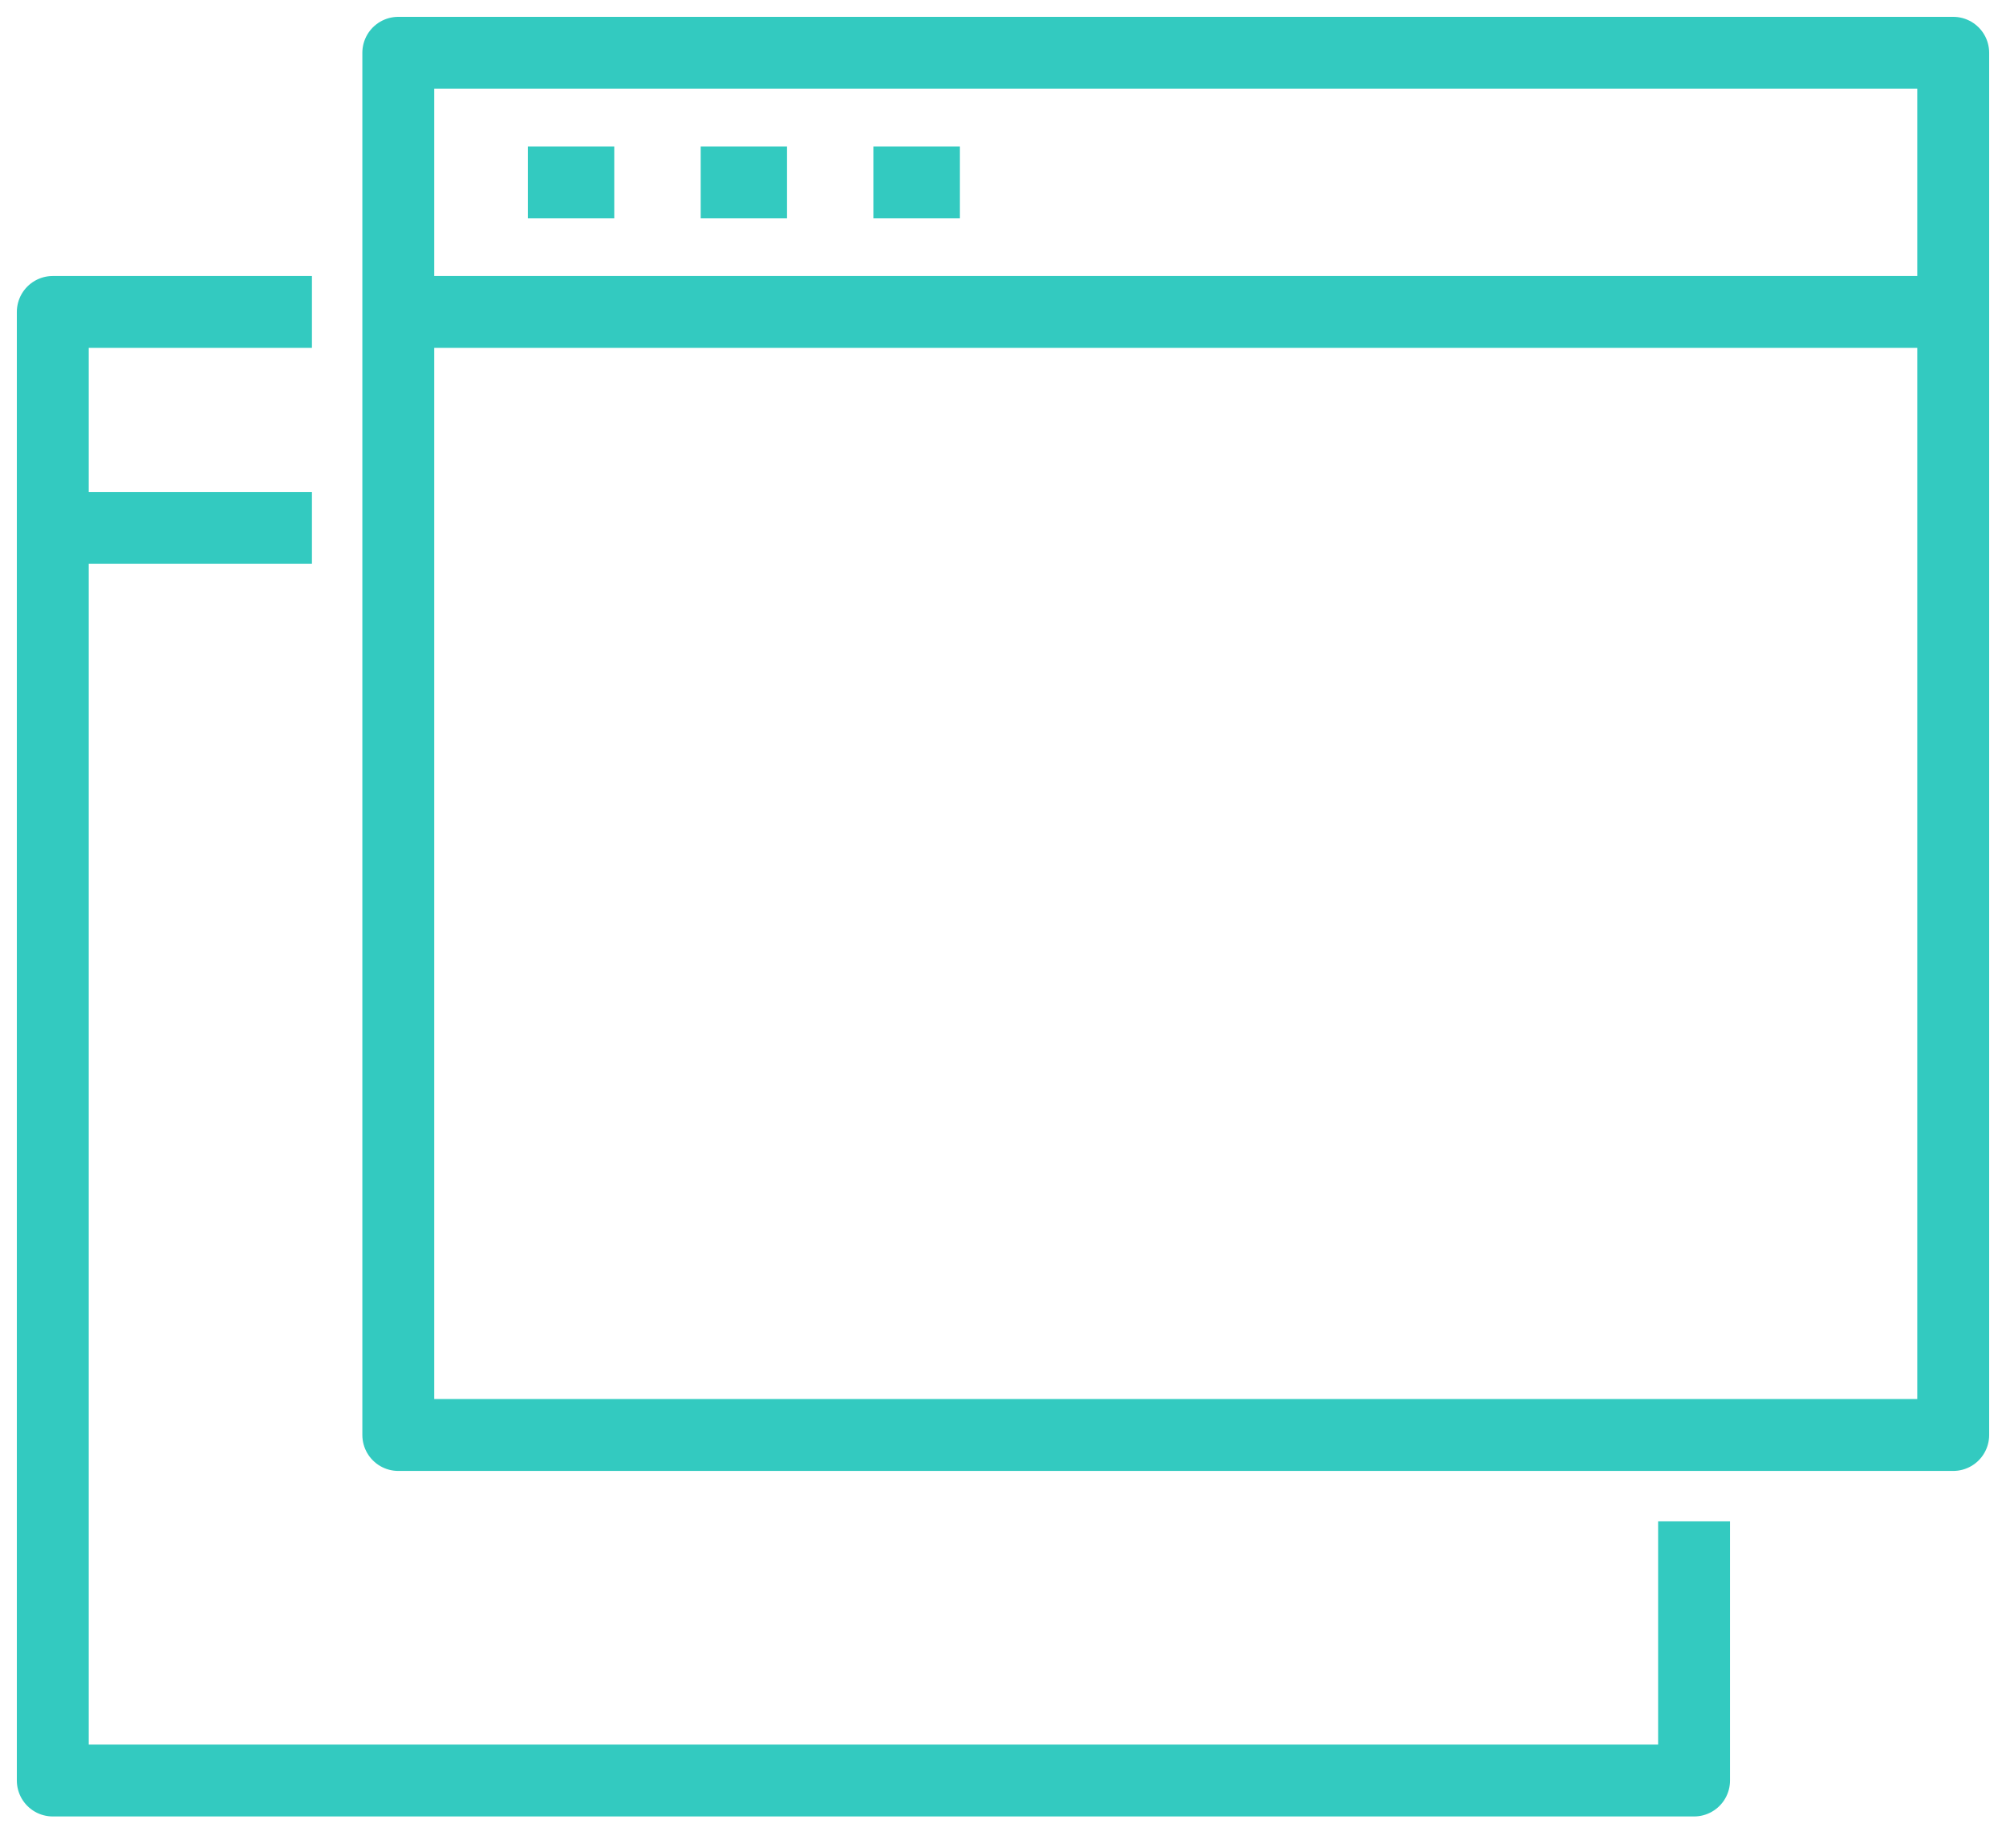
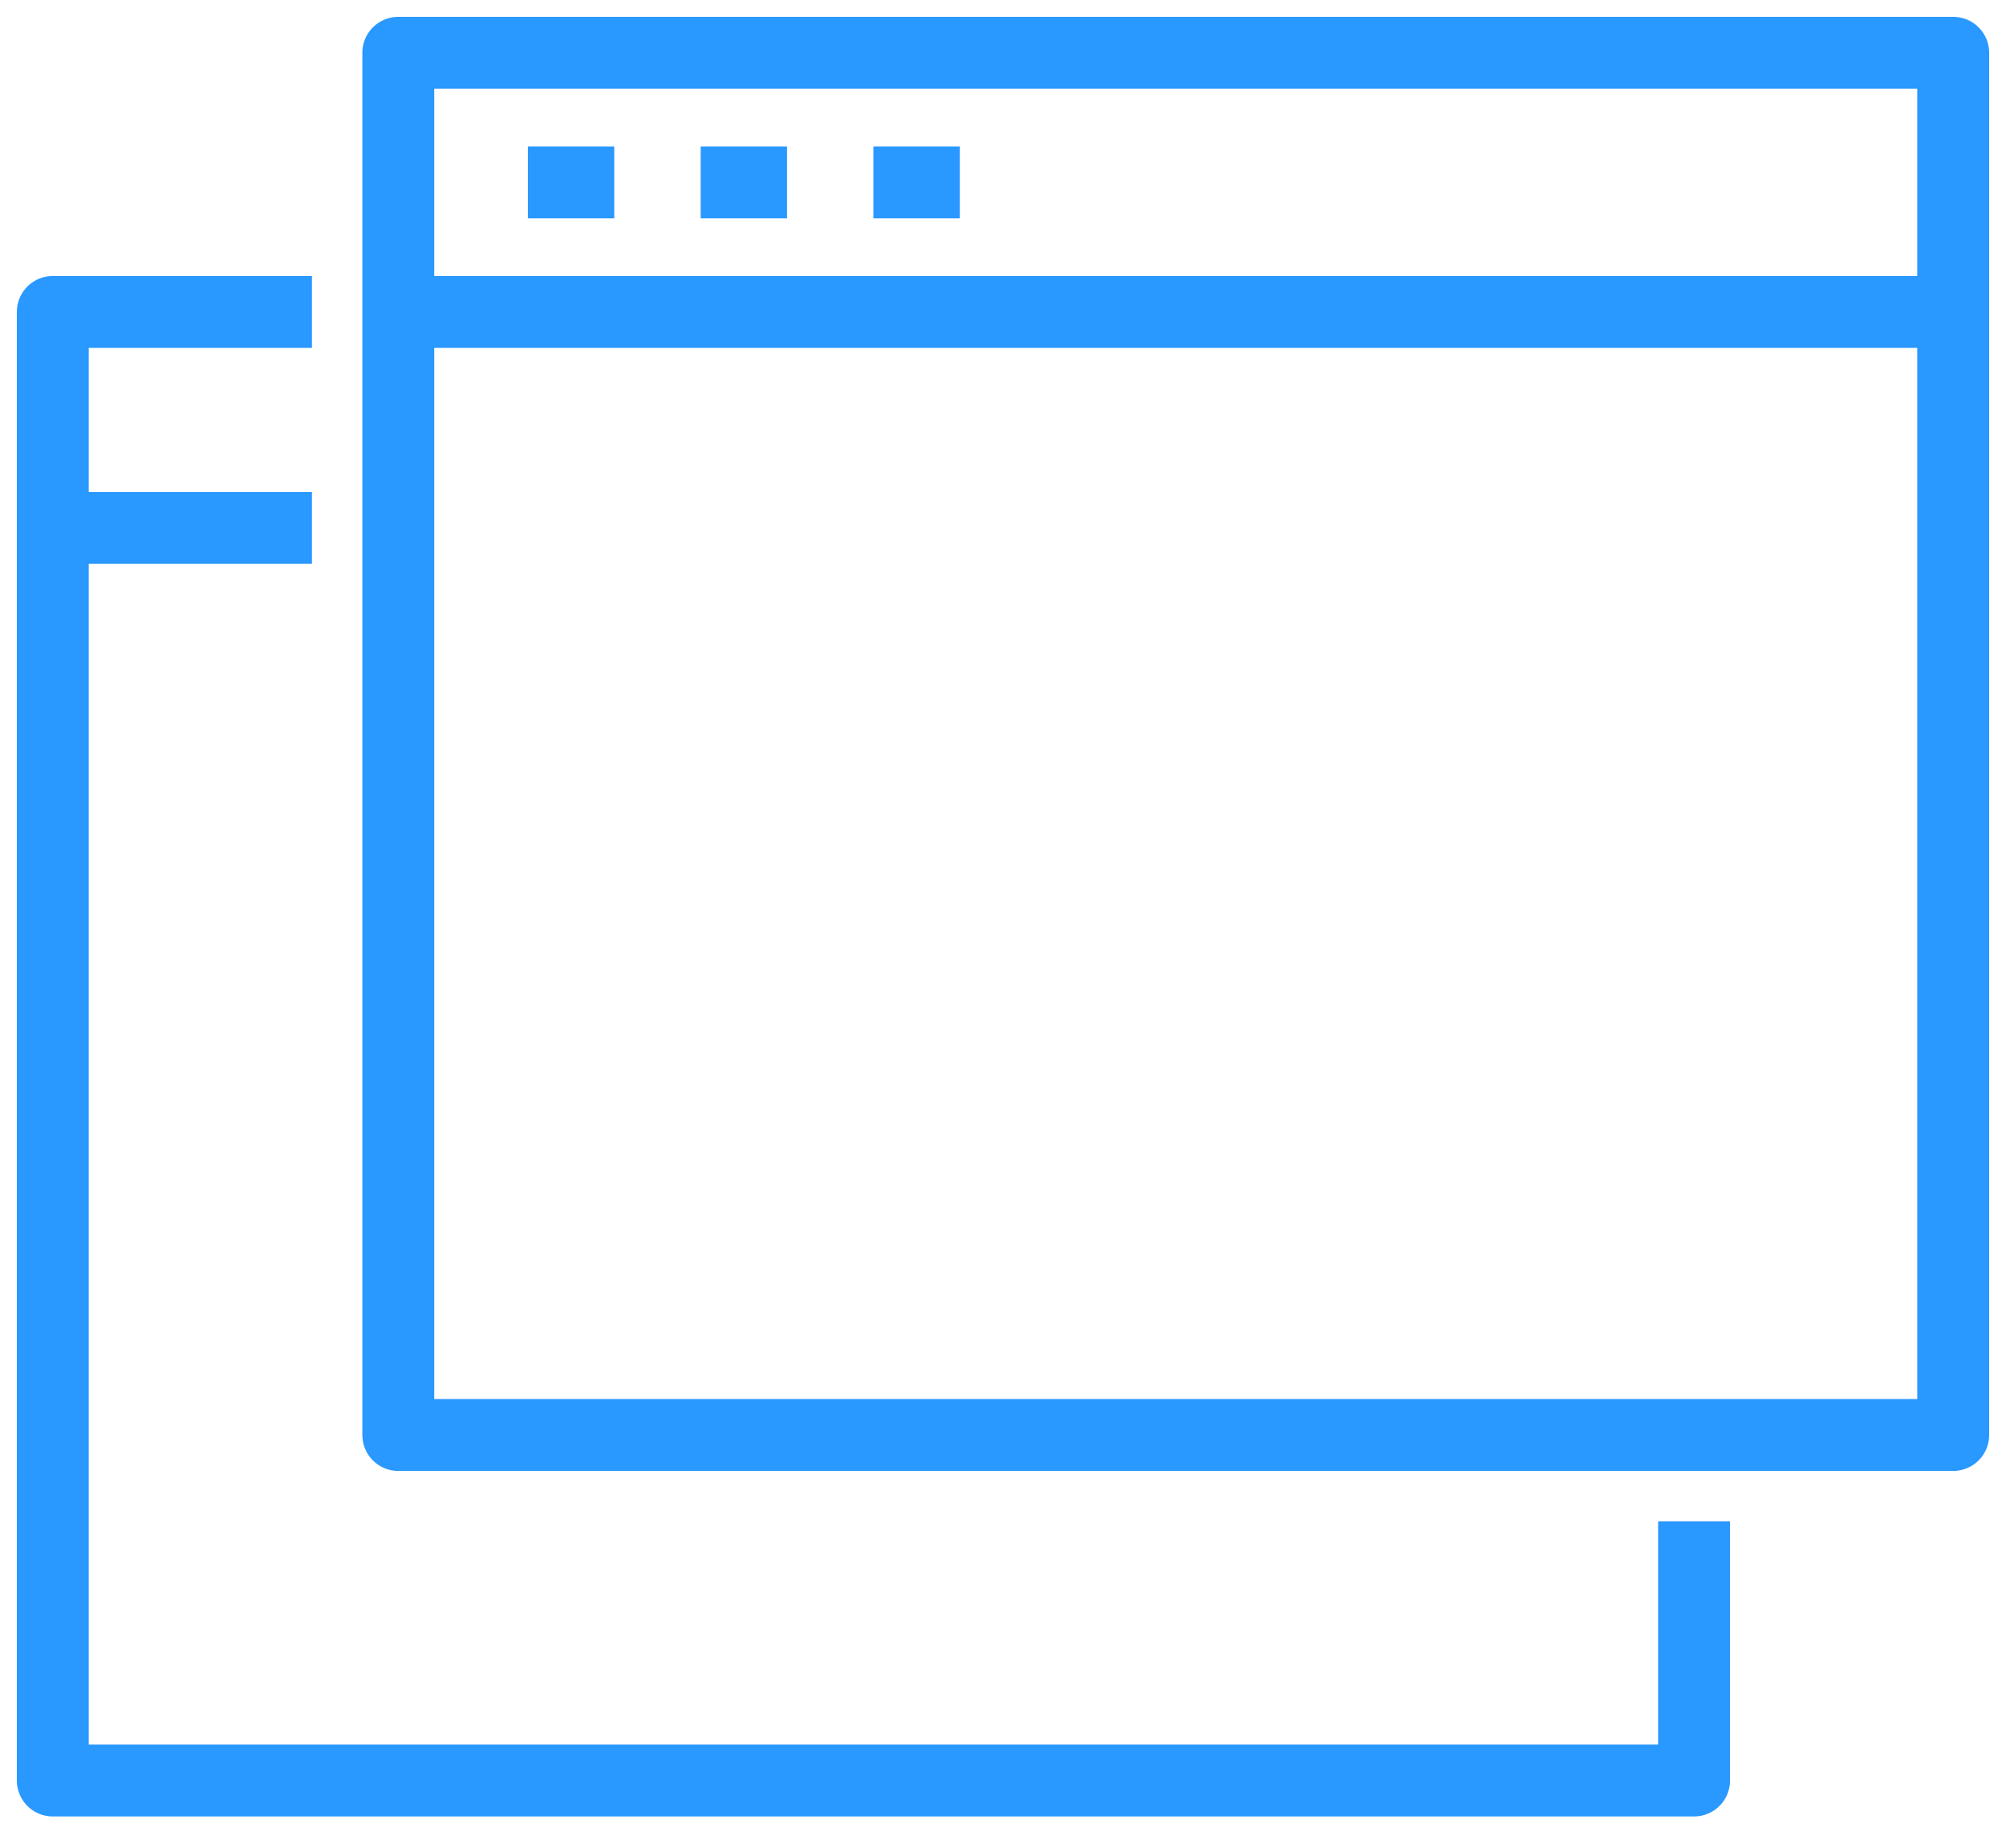
- <svg xmlns="http://www.w3.org/2000/svg" width="38" height="35" viewBox="0 0 38 35">
-   <g fill="none" fill-rule="evenodd" stroke="#33CAC0" stroke-linejoin="round" stroke-width="1.362">
-     <path d="M6.545 26.182L36 26.182 36 0 6.545 0z" transform="translate(1 1)" />
-     <path d="M31.091 27.818L31.091 32.727 0 32.727 0 4.909 4.909 4.909M6.545 4.909L36 4.909M9 2.455L10.636 2.455M12.273 2.455L13.909 2.455M15.545 2.455L17.182 2.455M0 9L4.909 9" transform="translate(1 1)" />
-   </g>
+ <svg xmlns="http://www.w3.org/2000/svg" width="38" height="35" viewBox="0 0 38 35" fill="none">
+   <path fill-rule="evenodd" clip-rule="evenodd" d="M7.545 27.182H37V1H7.545V27.182Z" stroke="#2998FF" stroke-width="1.362" stroke-linejoin="round" />
+   <path d="M32.091 28.818V33.727H1V5.909H5.909M7.545 5.909H37M10 3.455H11.636M13.273 3.455H14.909M16.545 3.455H18.182M1 10H5.909" stroke="#2998FF" stroke-width="1.362" stroke-linejoin="round" />
</svg>
